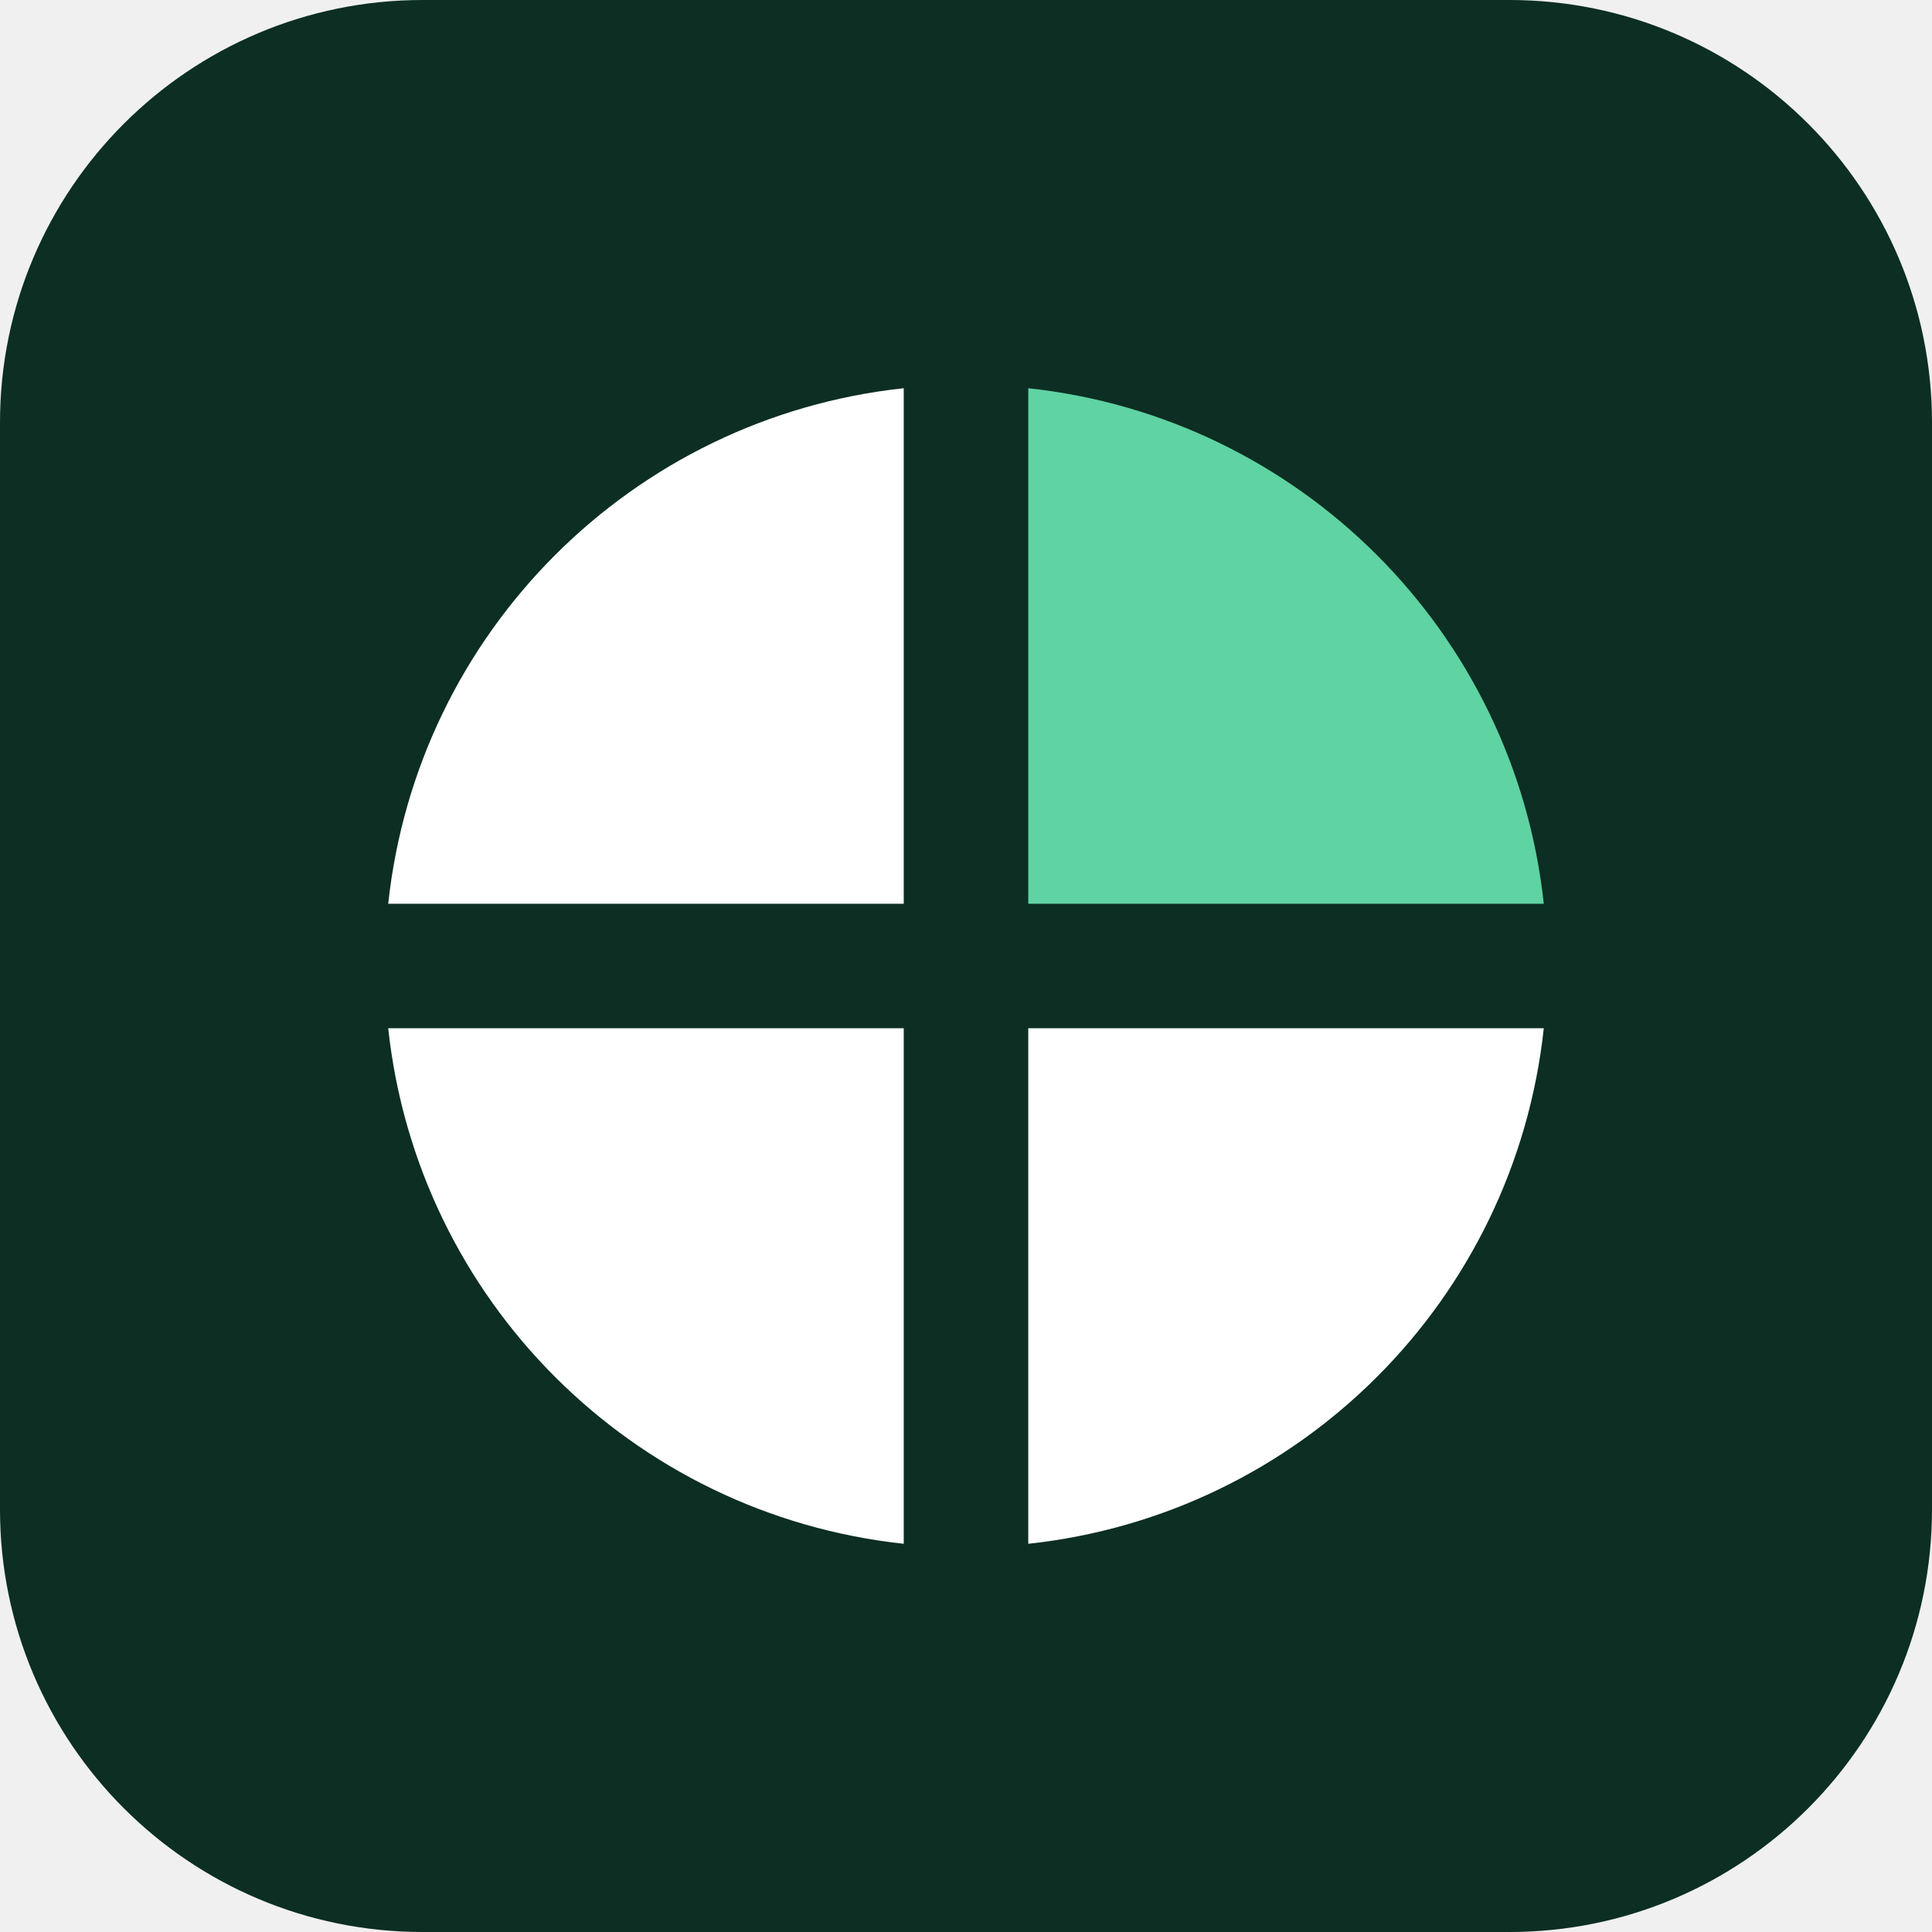
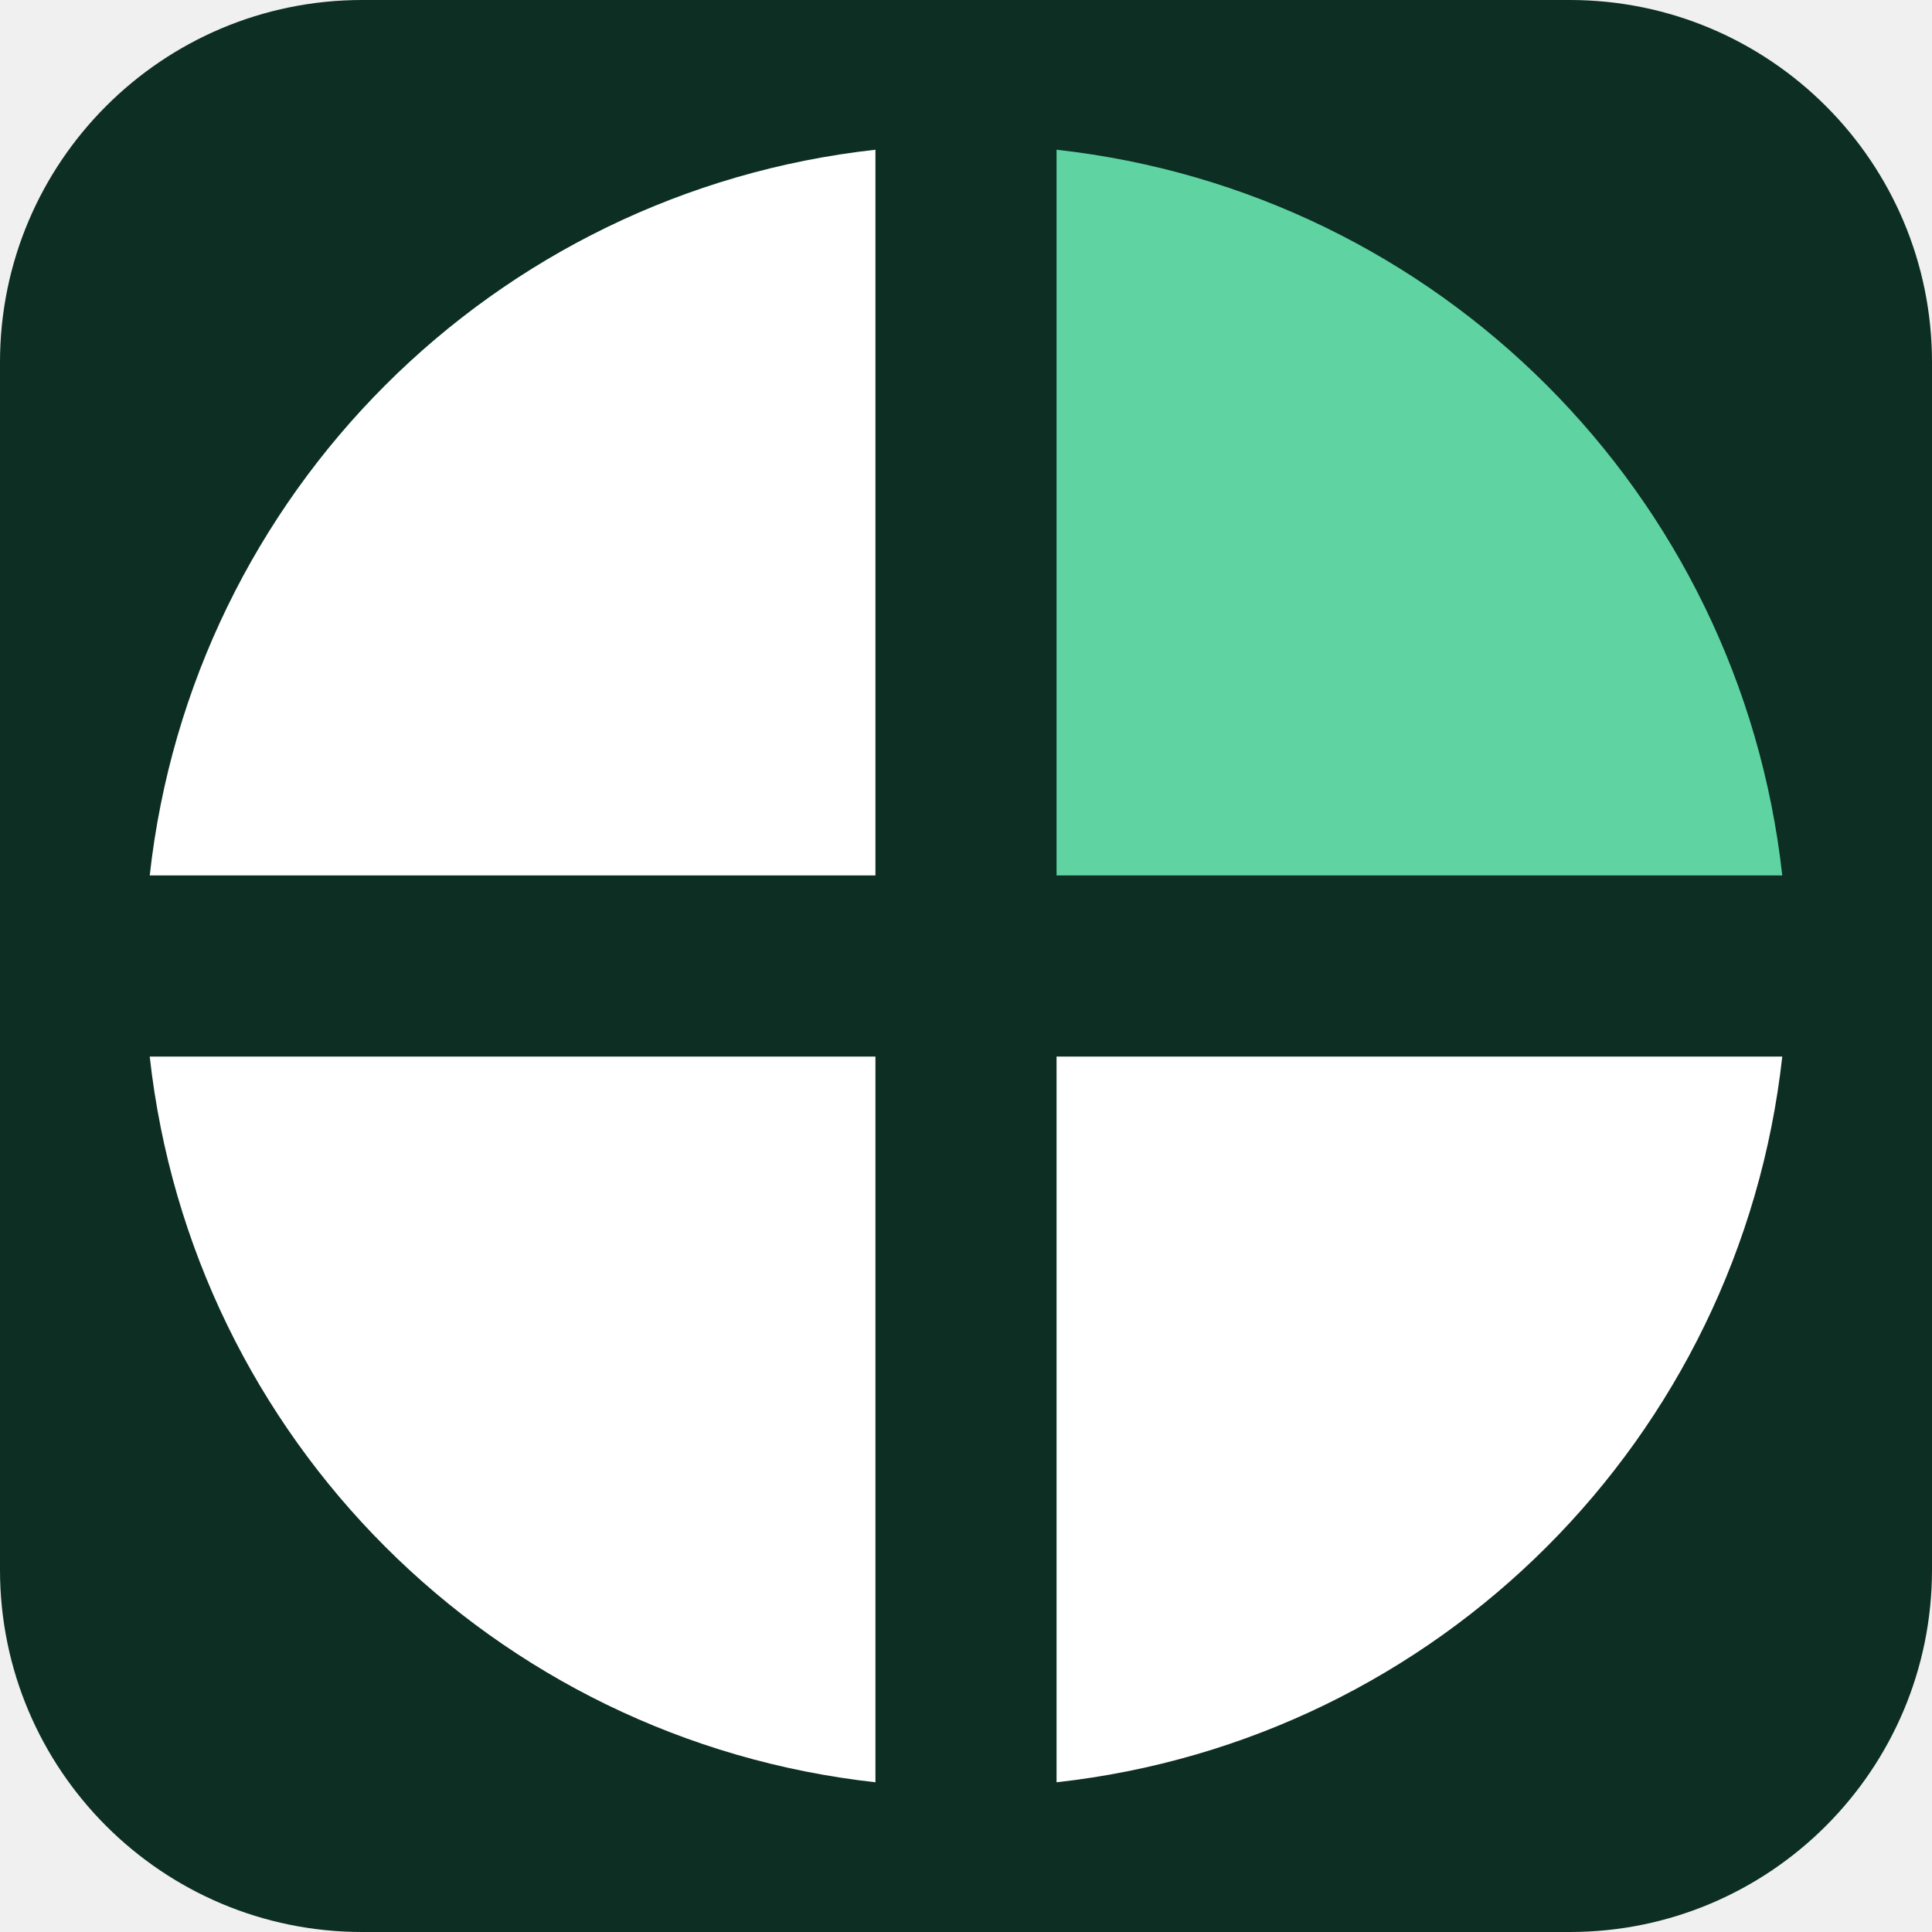
<svg xmlns="http://www.w3.org/2000/svg" viewBox="0 0 32 32">
-   <rect width="32" height="32" rx="7" fill="#0C2E23" />
-   <g transform="translate(5 5) scale(.6875)">
-     <path d="M17.5 2.08A14 14 0 0 1 29.92 14.5H17.5Z" fill="#5FD3A2" />
-     <path d="M29.92 17.5A14 14 0 0 1 17.5 29.92V17.5ZM14.5 29.92A14 14 0 0 1 2.08 17.5H14.5ZM2.08 14.5A14 14 0 0 1 14.5 2.08V14.5Z" fill="#fff" />
-   </g>
+   <rect width="32" height="32" rx="6" fill="#0C2E23" />
+   <path d="M17.5 2.48A13.6 13.6 0 0 1 29.52 14.5H17.5Z" fill="#5FD3A2" />
+   <path d="M29.52 17.5A13.6 13.6 0 0 1 17.5 29.52V17.5ZM14.5 29.52A13.6 13.6 0 0 1 2.48 17.5H14.5ZM2.48 14.5A13.6 13.6 0 0 1 14.5 2.48V14.5Z" fill="#fff" />
</svg>
